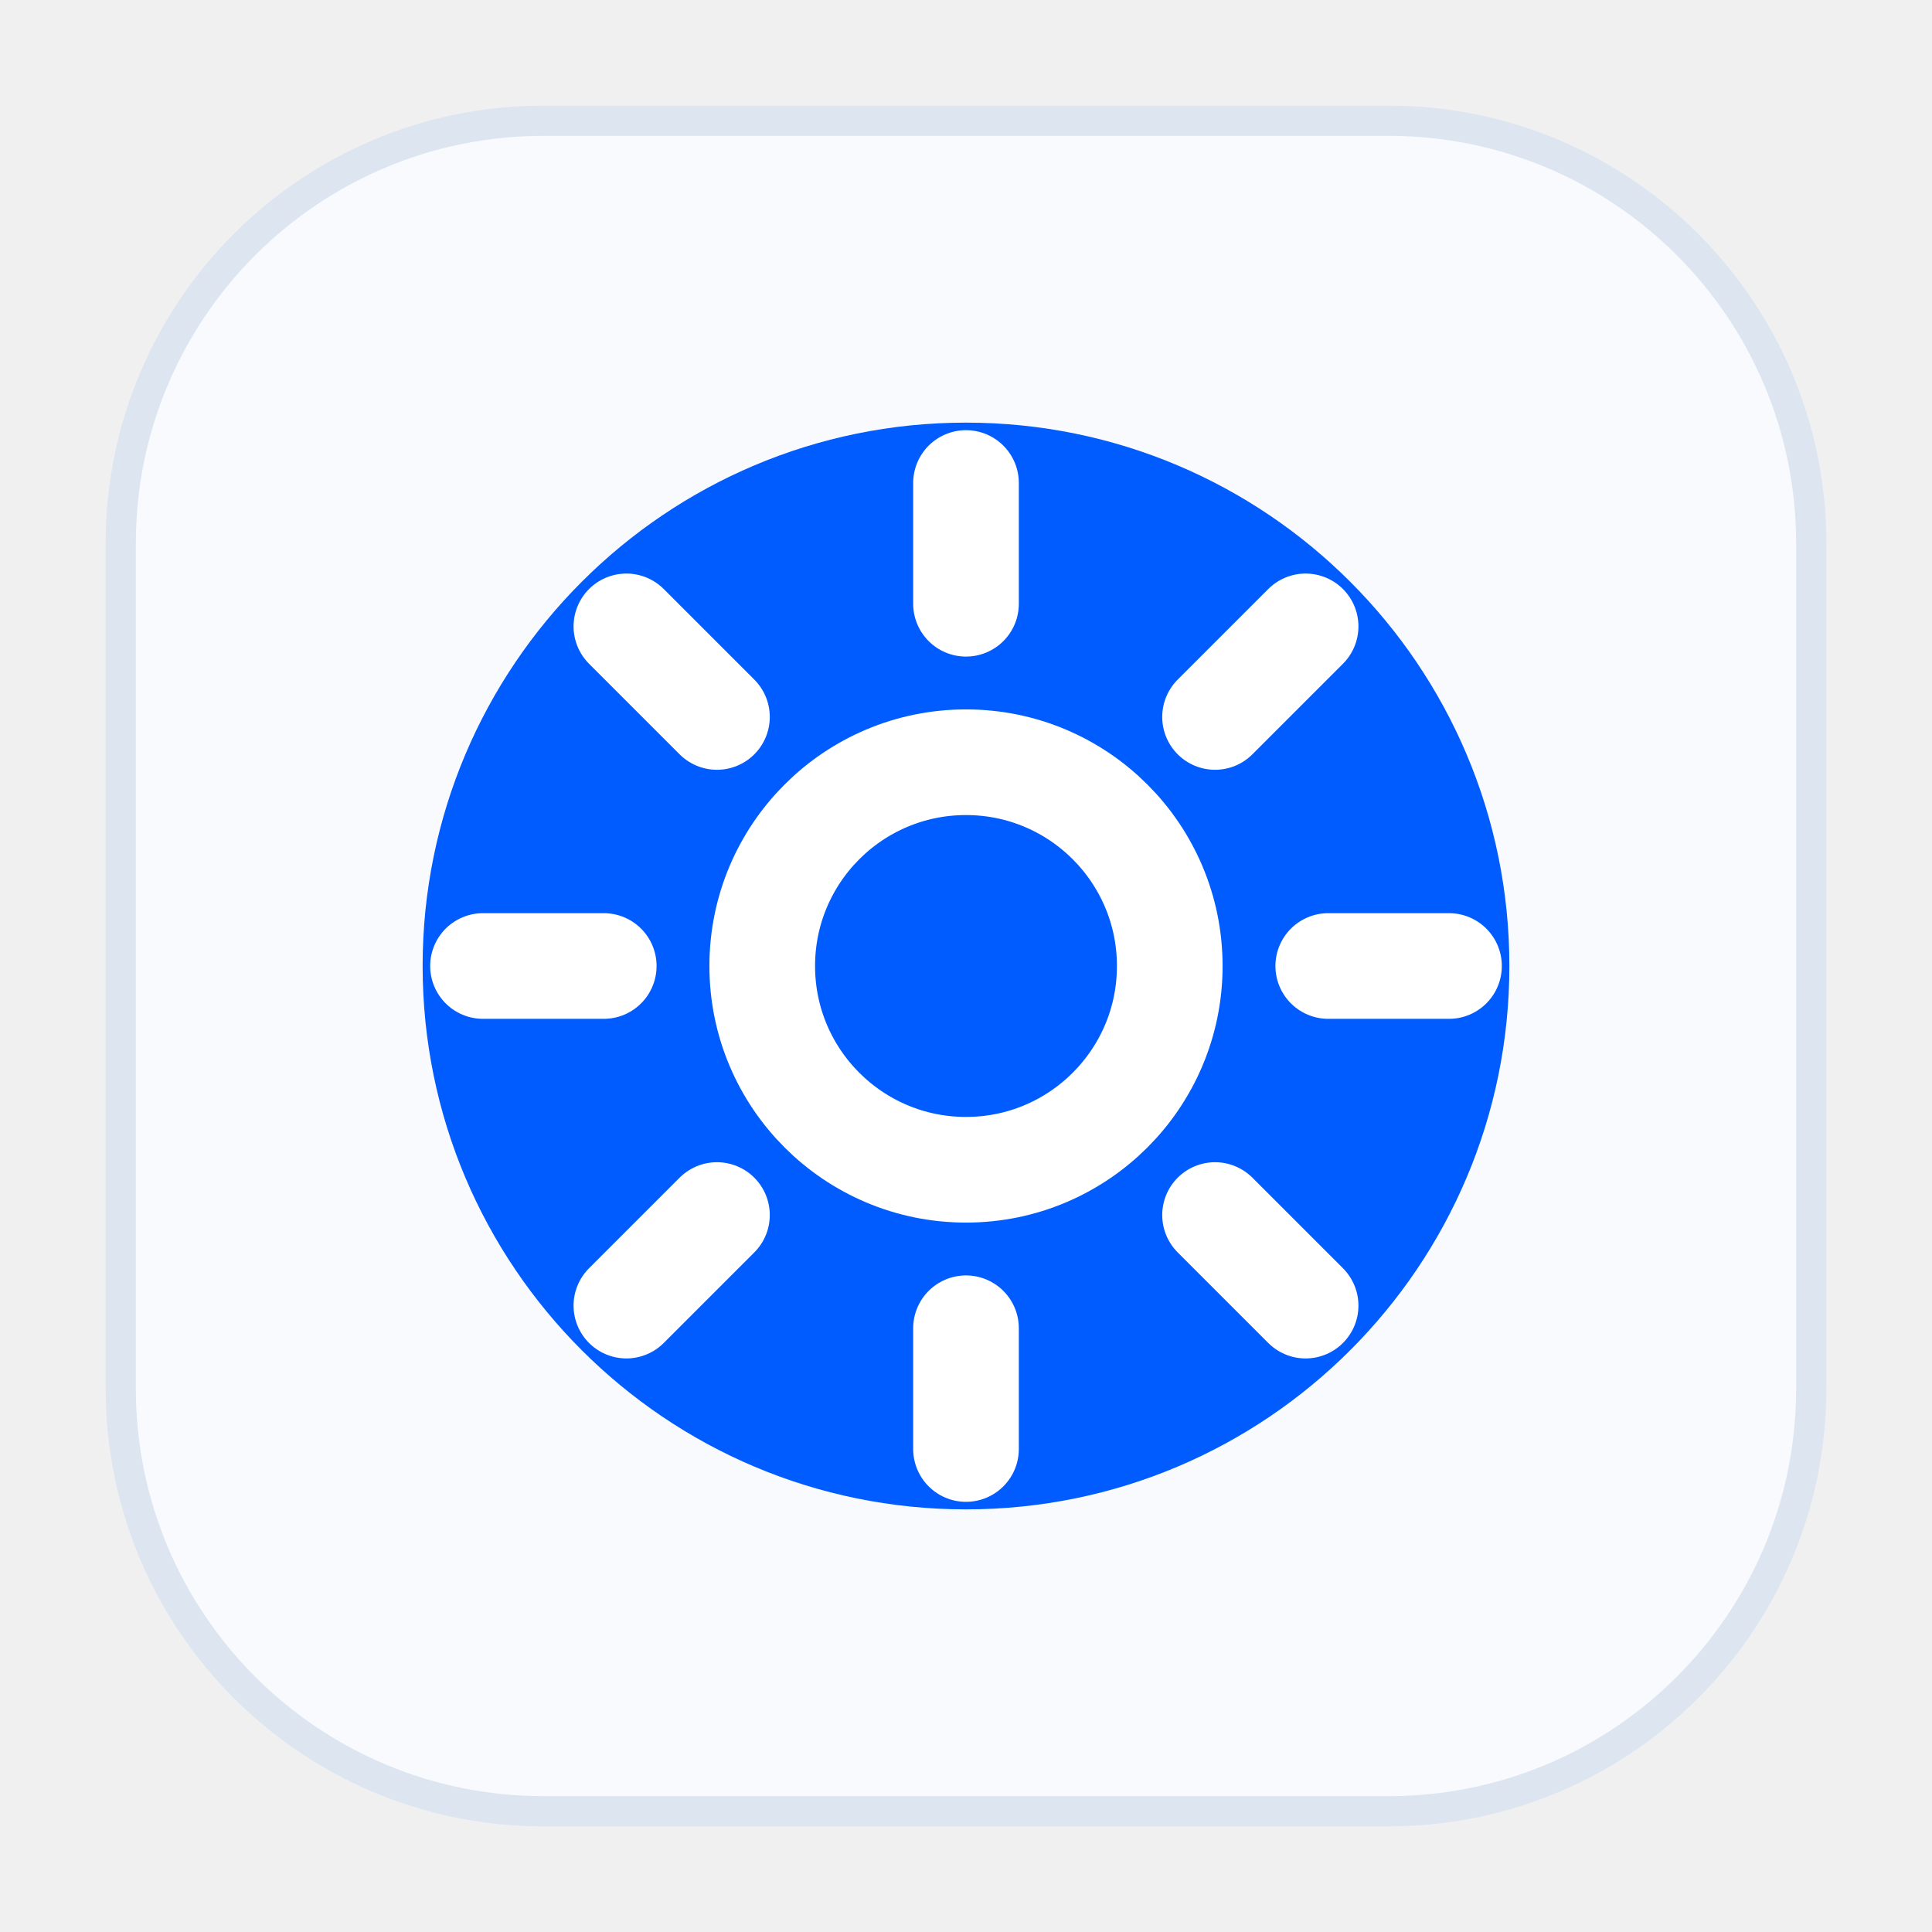
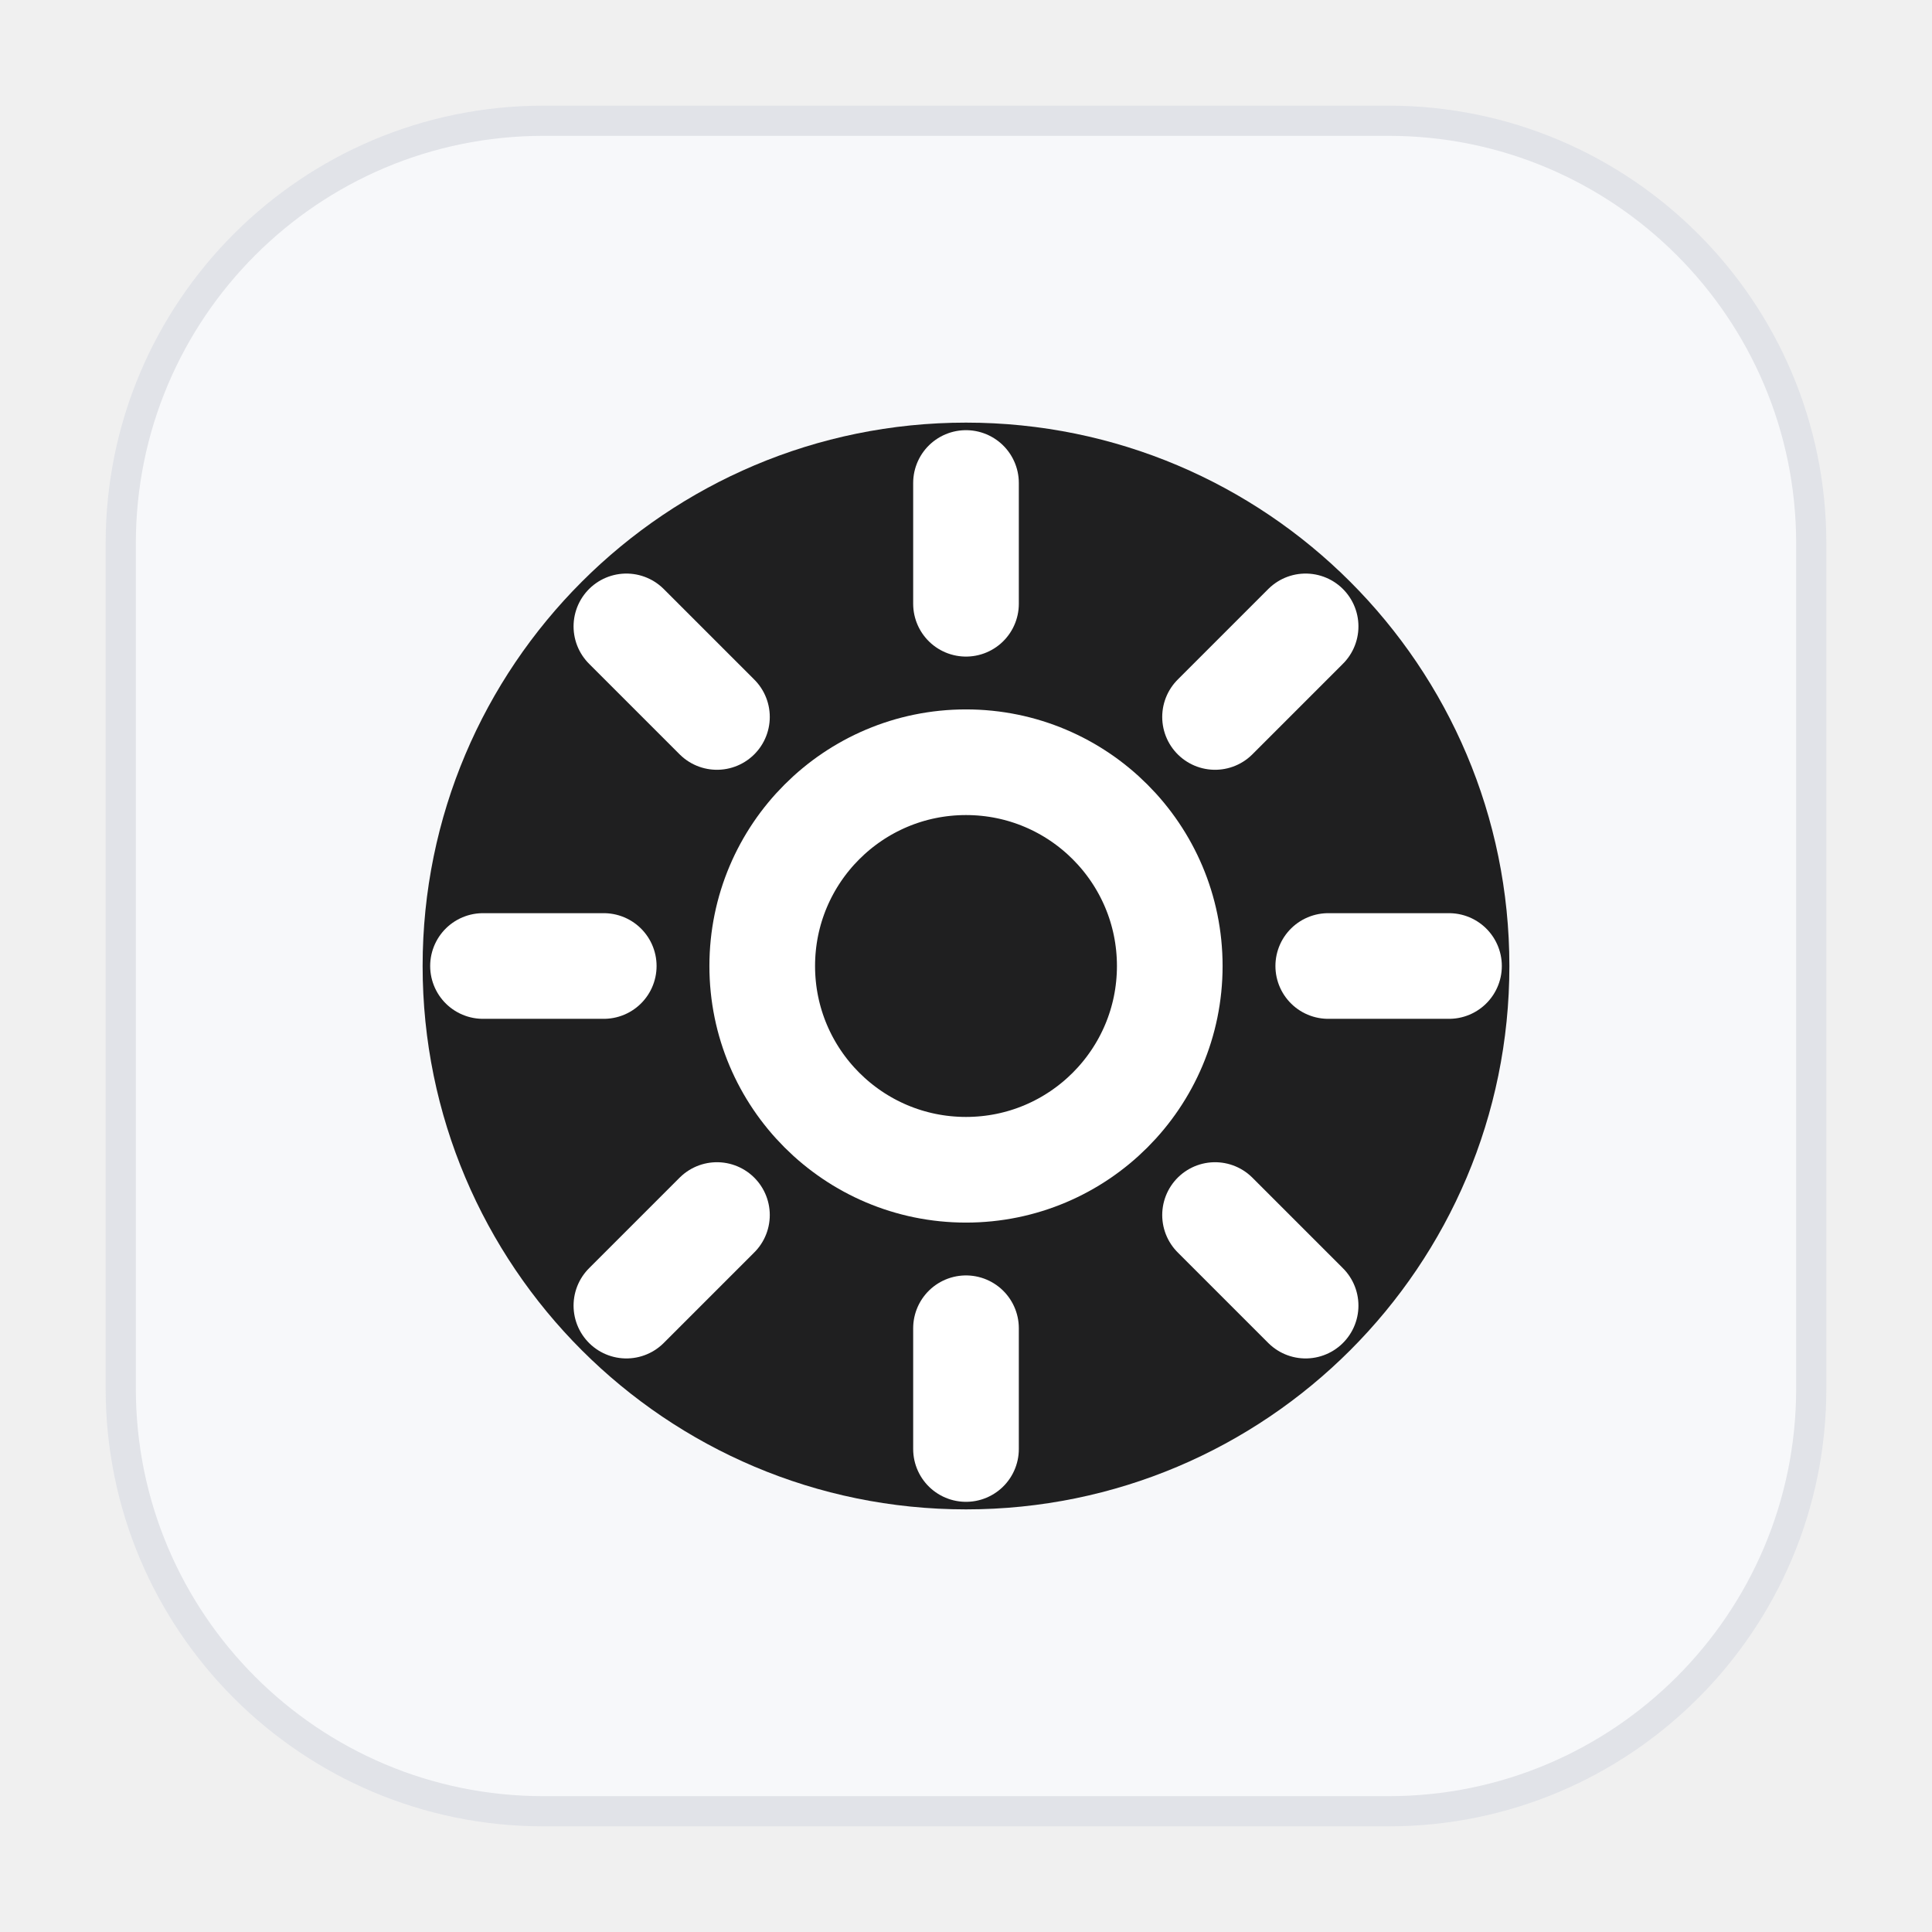
<svg xmlns="http://www.w3.org/2000/svg" width="256" height="256" viewBox="0 0 256 256">
-   <rect x="16" y="16" width="224" height="224" rx="56" fill="#F8FAFD" stroke="#DCE5F0" stroke-width="4" />
-   <circle cx="128" cy="128" r="72" fill="#005CFE" />
+   <rect x="16" y="16" width="224" height="224" rx="56" fill="#F7F8FA" stroke="#E1E3E8" stroke-width="4" />
+   <circle cx="128" cy="128" r="72" fill="#1F1F20" />
  <g fill="none" stroke="#FFFFFF" stroke-width="14" stroke-linecap="round">
    <circle cx="128" cy="128" r="27" />
    <path d="M128 64v16m0 96v16M64 128h16m96 0h16M83 83l12 12m66 66 12 12m0-90-12 12m-66 66-12 12" />
  </g>
</svg>
